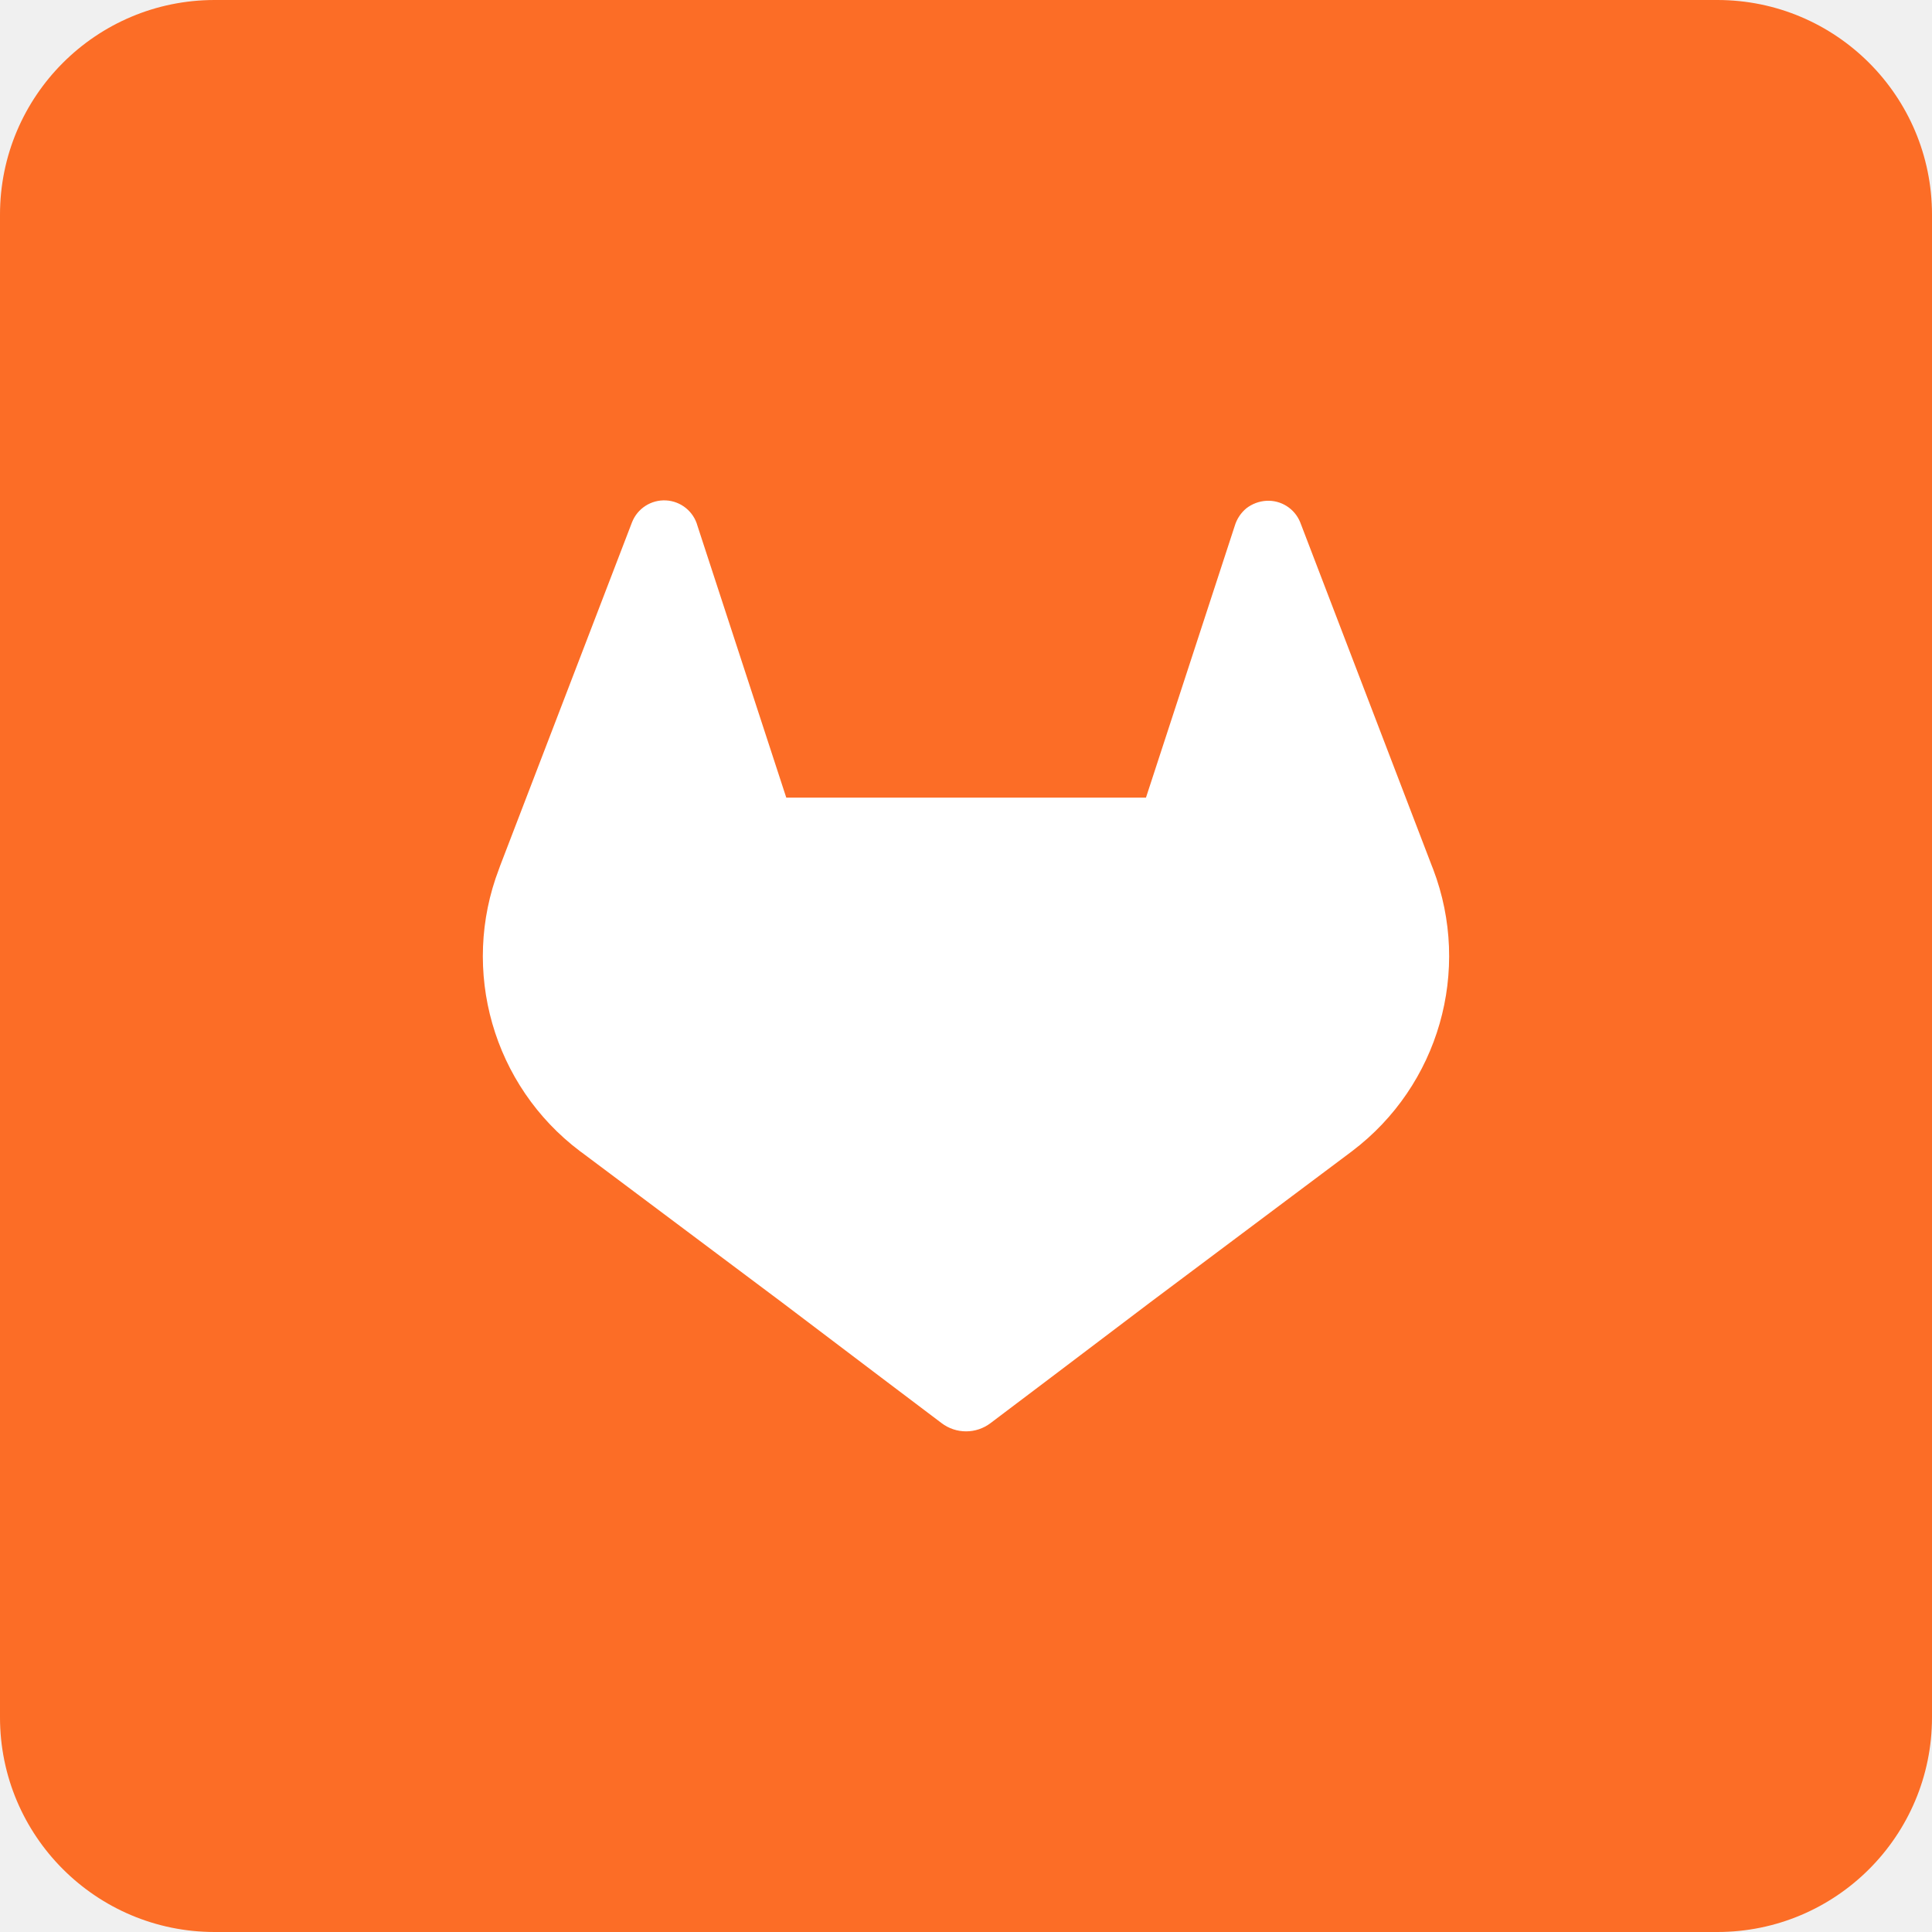
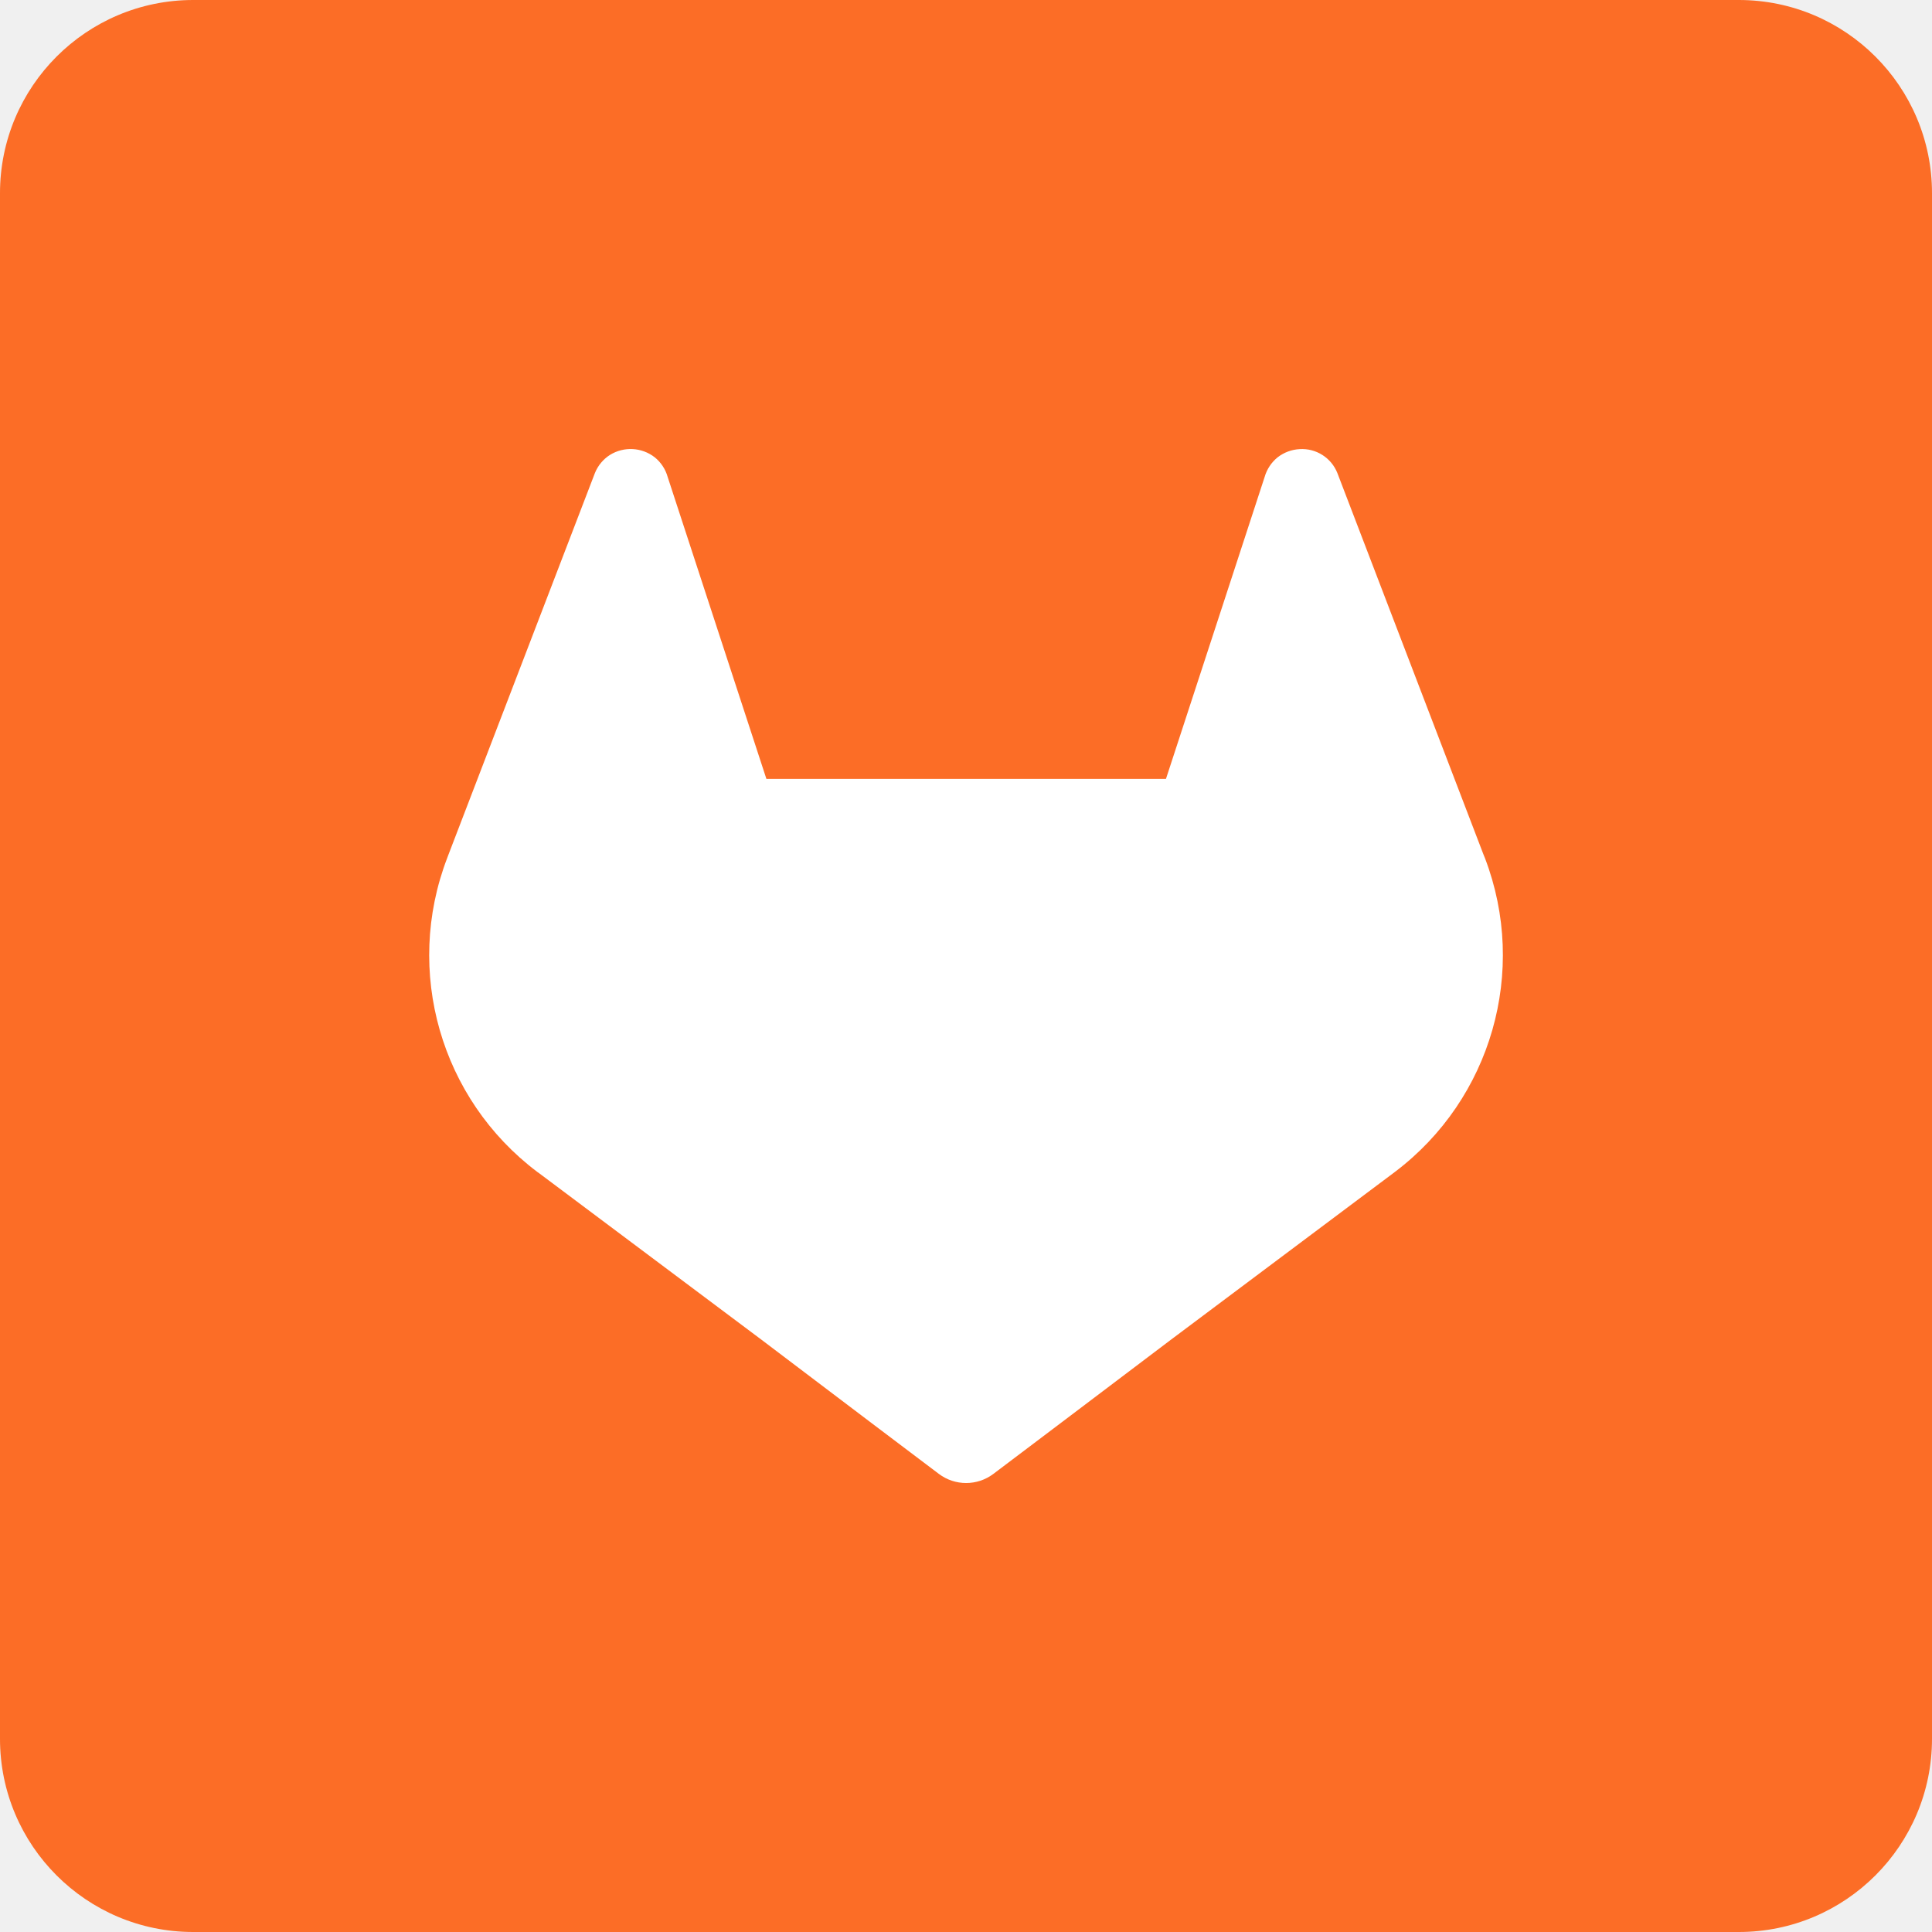
- <svg xmlns="http://www.w3.org/2000/svg" fill="none" viewBox="0 0 18 18">
+ <svg xmlns="http://www.w3.org/2000/svg" fill="none" viewBox="0 0 20 20">
  <rect width="100%" height="100%" rx="2px" ry="2px" fill="#FC6D26" />
-   <g transform="translate(9, 9) scale(0.5625) translate(-9, -9)">
-     <path fill="#fff" d="m16.737 7.395-.023-.058-2.178-5.685a.57.57 0 0 0-.563-.357.6.6 0 0 0-.328.123.6.6 0 0 0-.194.293l-1.47 4.5H6.023l-1.47-4.5a.572.572 0 0 0-1.085-.06L1.286 7.334l-.021.058a4.045 4.045 0 0 0 1.341 4.675l.008.006.02.014 3.318 2.485 1.642 1.243 1 .755a.67.67 0 0 0 .814 0l1-.755 1.642-1.243 3.338-2.5.009-.007a4.05 4.05 0 0 0 1.34-4.67" />
+   <g transform="translate(10, 10) scale(0.625) translate(-10, -10)">
+     <path fill="#fff" d="m18.597 8.217-.026-.064-2.42-6.318a.63.63 0 0 0-.626-.396.65.65 0 0 0-.364.136.65.65 0 0 0-.215.326l-1.634 5H6.694l-1.635-5a.64.64 0 0 0-.215-.327.65.65 0 0 0-.74-.04.64.64 0 0 0-.25.3L1.43 8.15l-.024.064a4.495 4.495 0 0 0 1.491 5.195l.008.006.023.016 3.687 2.761 1.824 1.381 1.111.839a.75.75 0 0 0 .904 0l1.111-.839 1.825-1.38 3.71-2.779.009-.007a4.5 4.5 0 0 0 1.488-5.19" />
  </g>
</svg>
